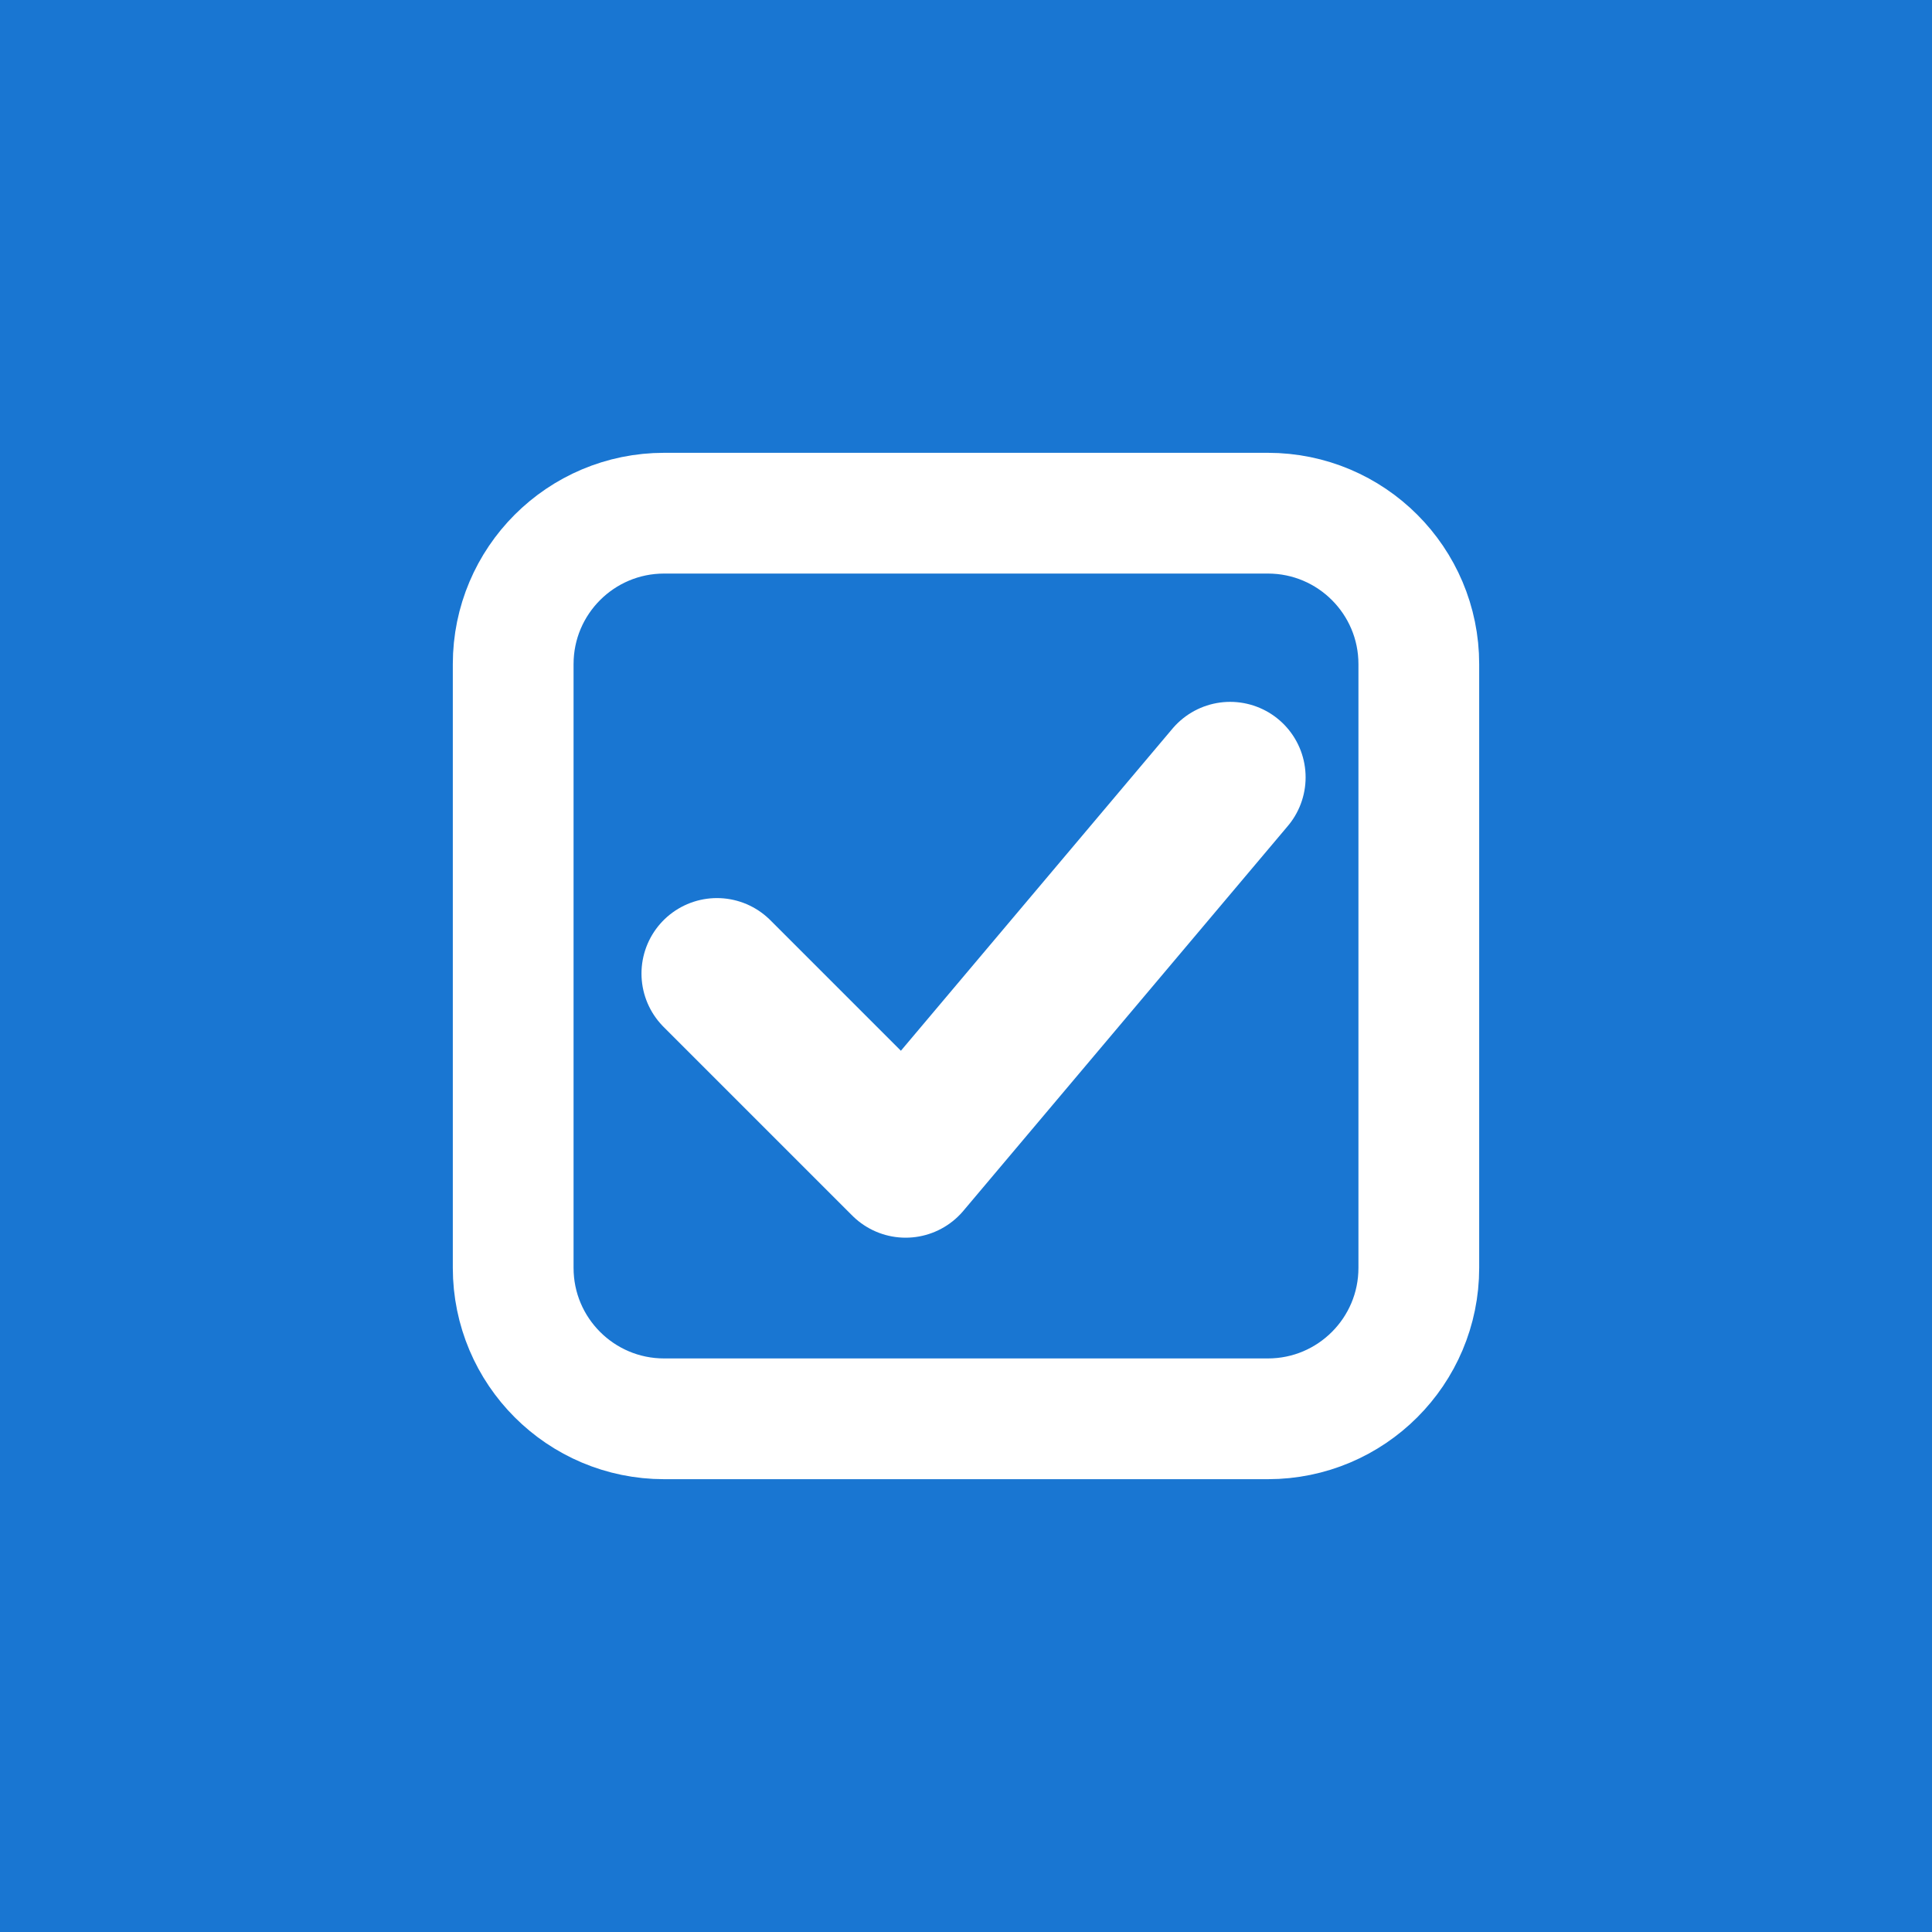
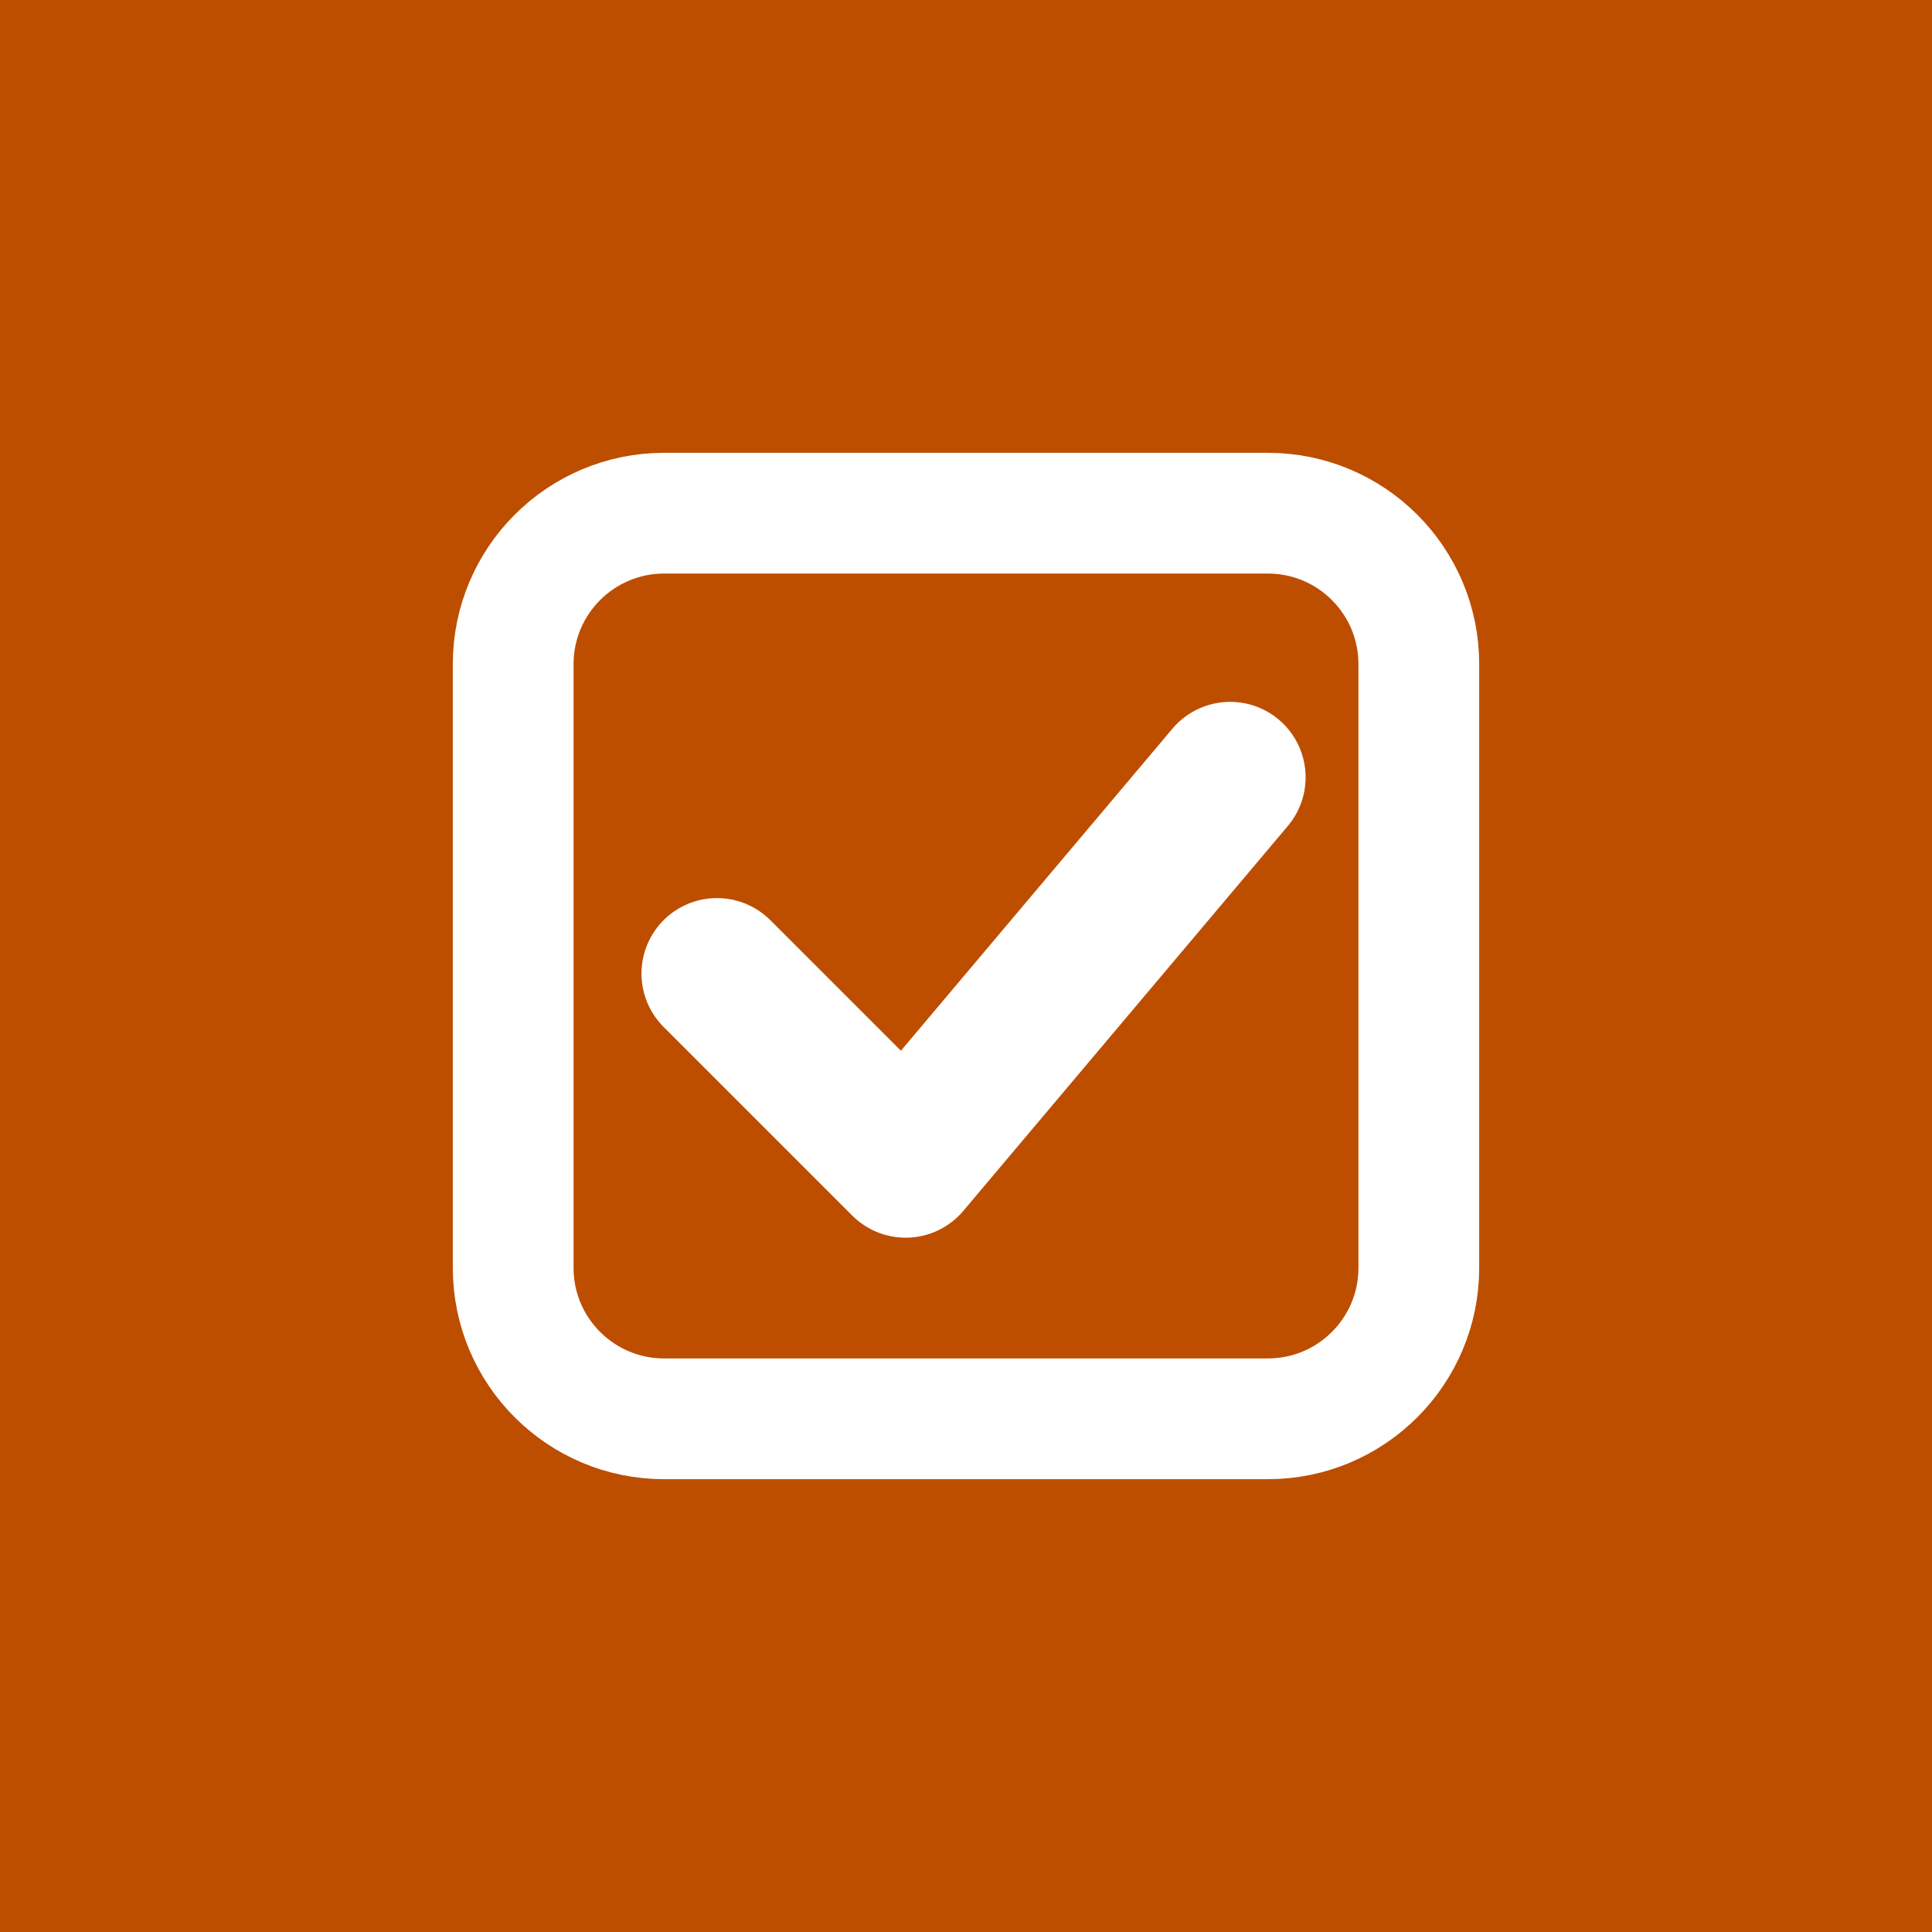
<svg xmlns="http://www.w3.org/2000/svg" viewBox="0 0 512 512">
-   <rect width="512" height="512" fill="#1976d2" />
+   <rect width="512" height="512" fill="#bd4e00" />
  <rect x="136" y="136" width="240" height="240" rx="40" fill="none" stroke="#fff" stroke-width="32" />
  <path d="M190,258 L240,308 L326,206" fill="none" stroke="#fff" stroke-width="40" stroke-linecap="round" stroke-linejoin="round" />
</svg>
